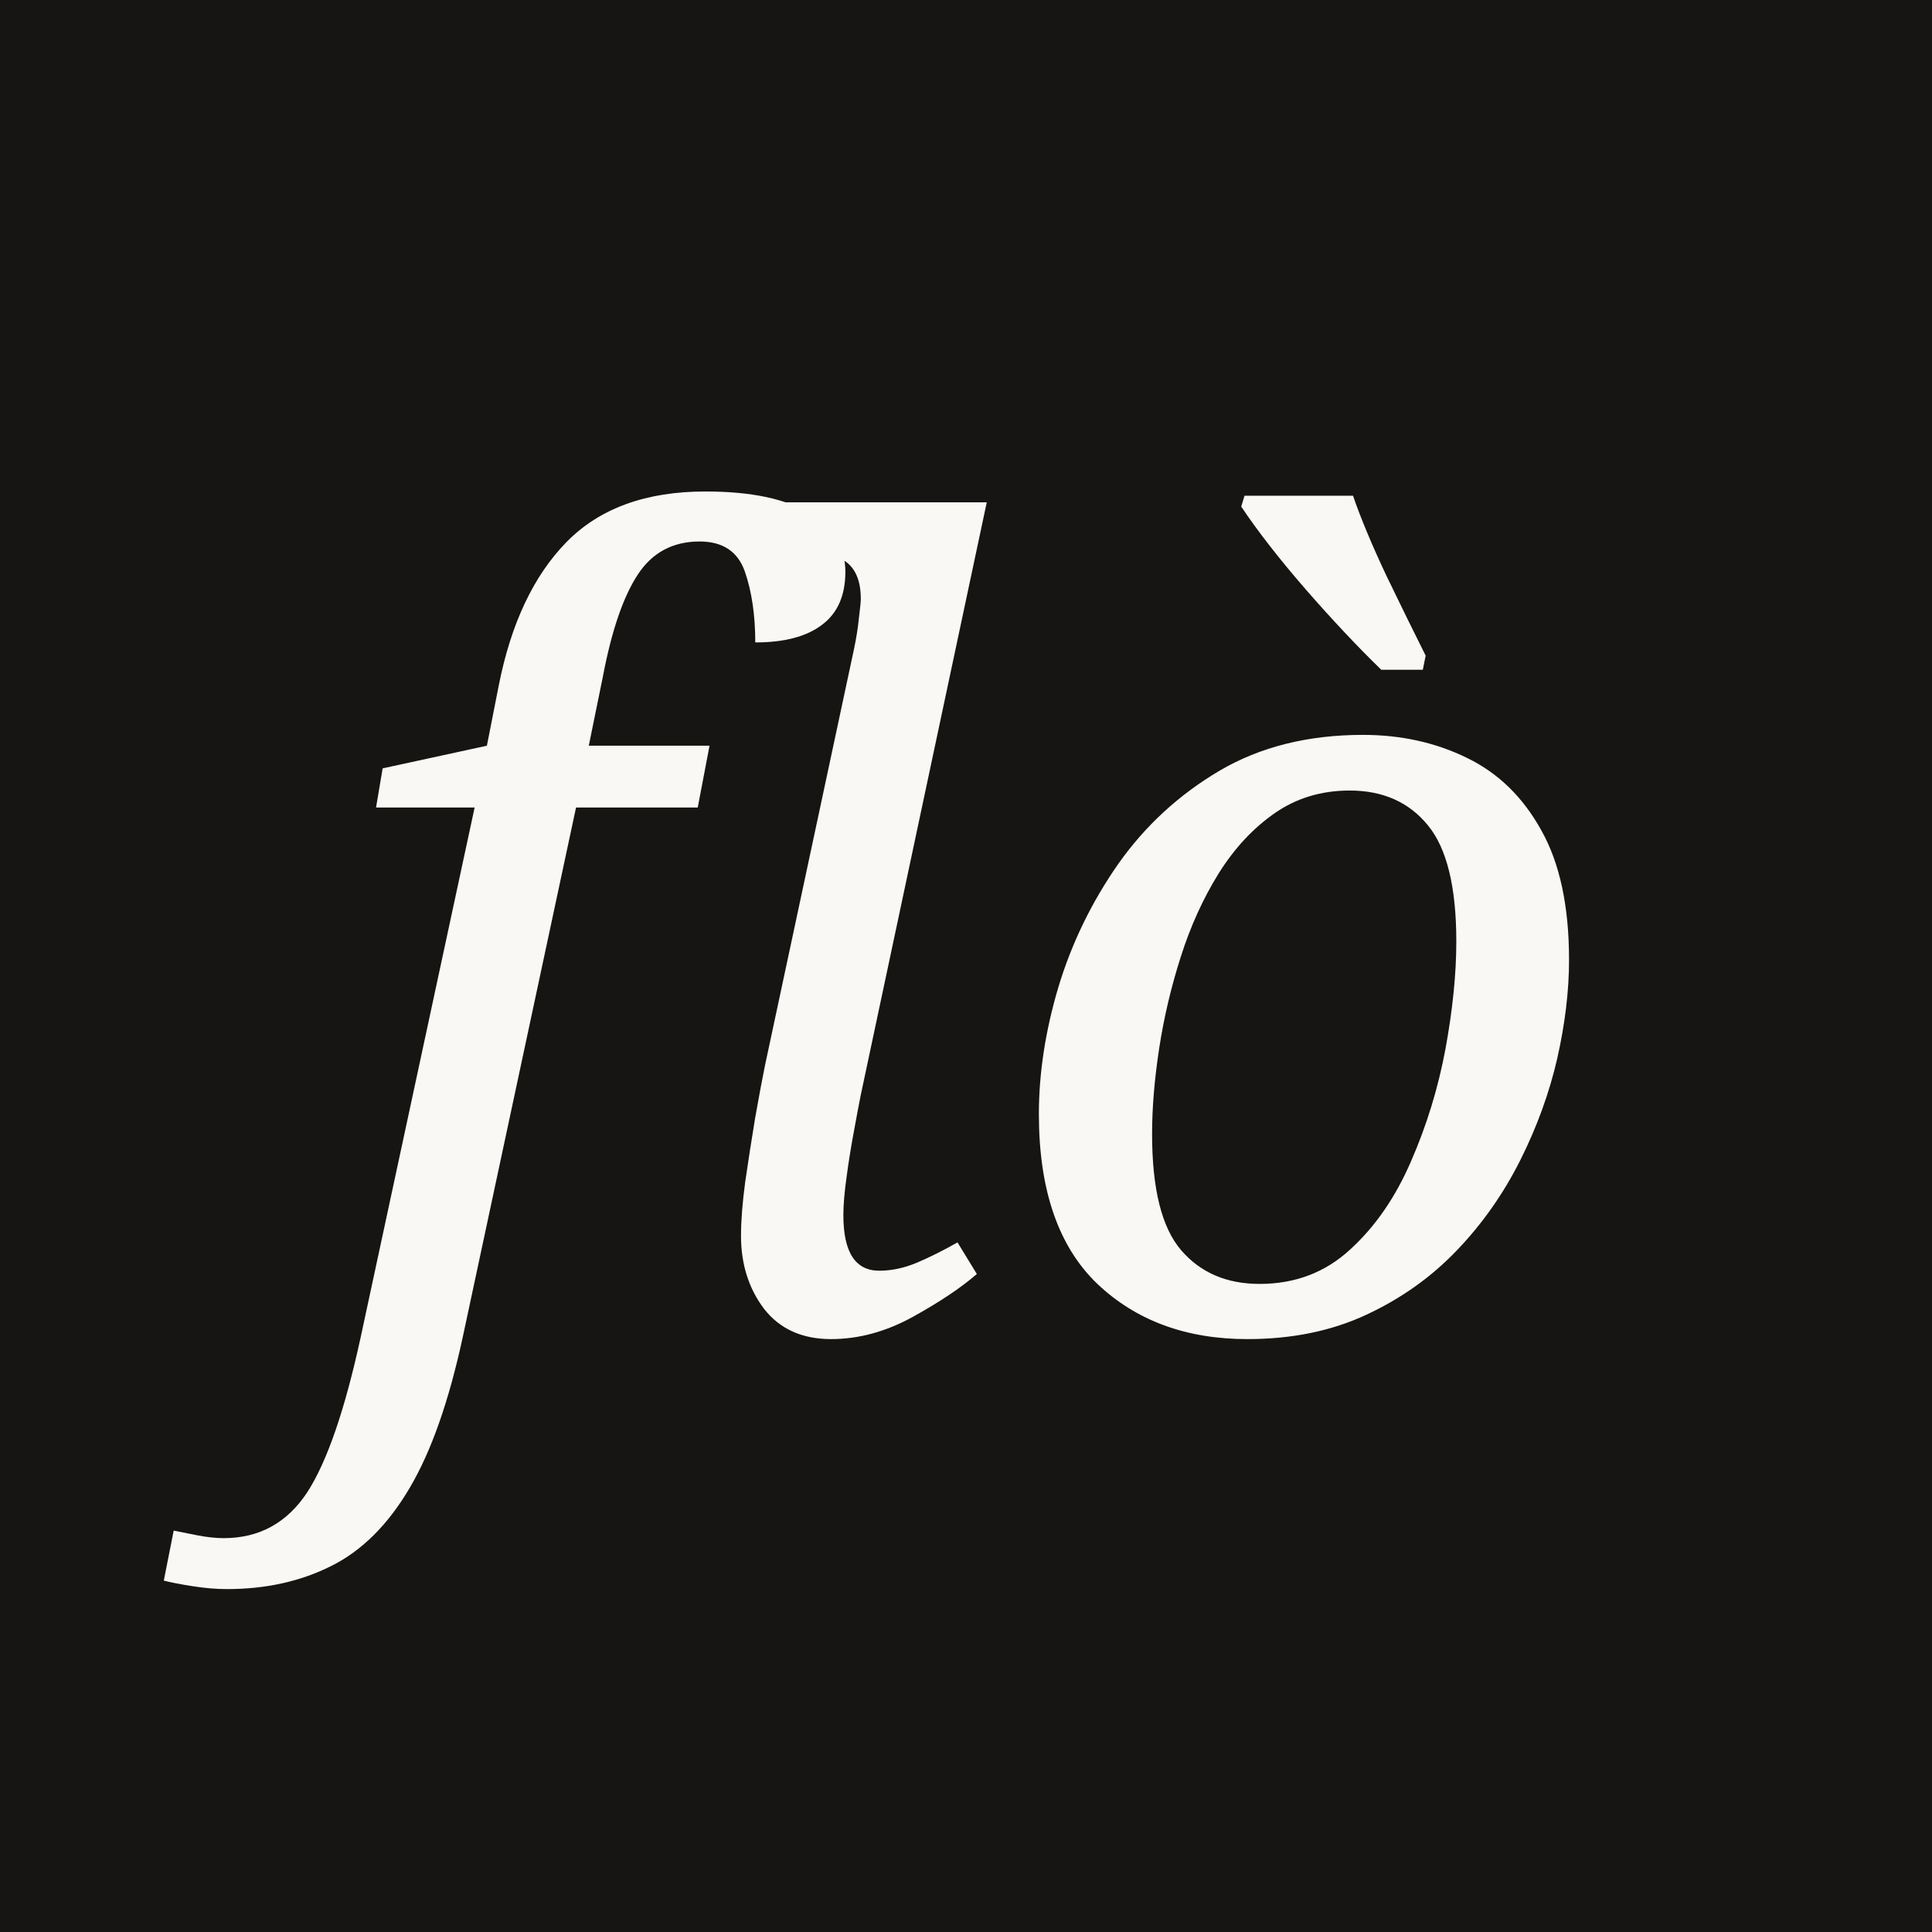
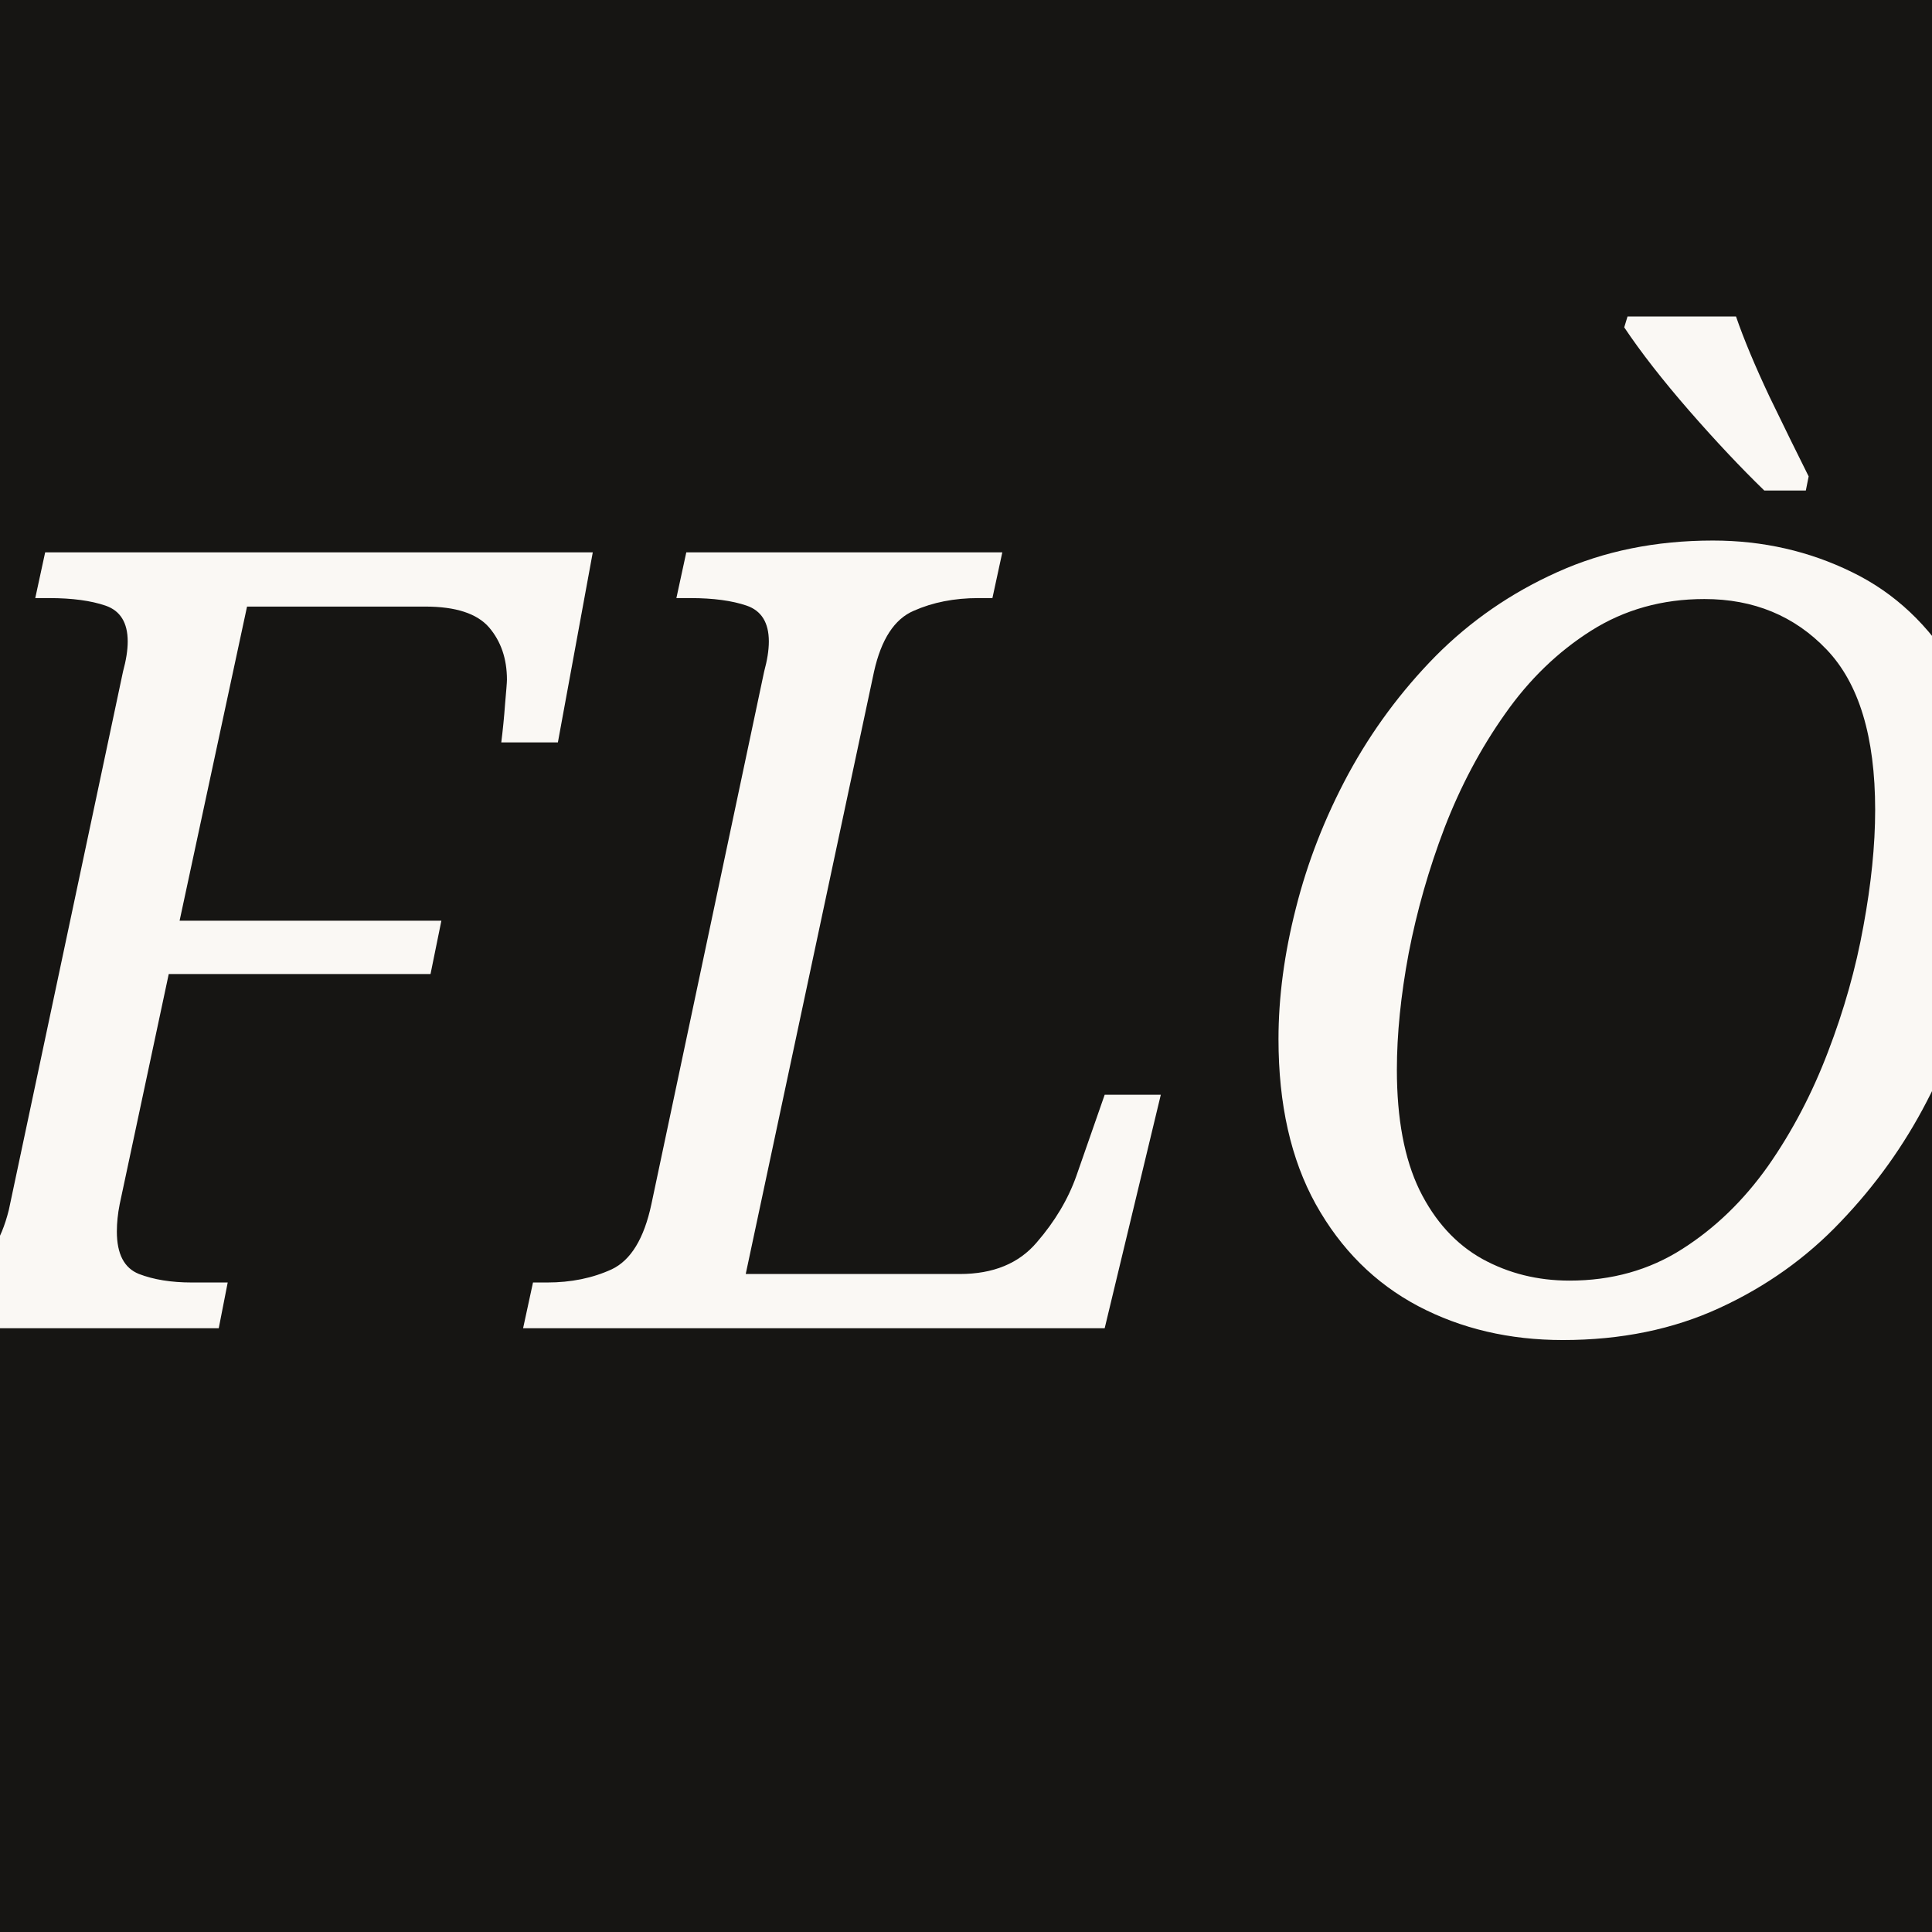
<svg xmlns="http://www.w3.org/2000/svg" viewBox="0 0 64 64">
  <rect width="64" height="64" fill="#161513" />
-   <text x="32" y="44" text-anchor="middle" font-family="Didot, 'Bodoni 72', Georgia, serif" font-style="italic" font-size="36" fill="#faf8f4">flò</text>
+   <text x="32" y="44" text-anchor="middle" font-family="Didot, 'Bodoni 72', Georgia, serif" font-style="italic" font-size="36" fill="#faf8f4">FLÒ</text>
</svg>
